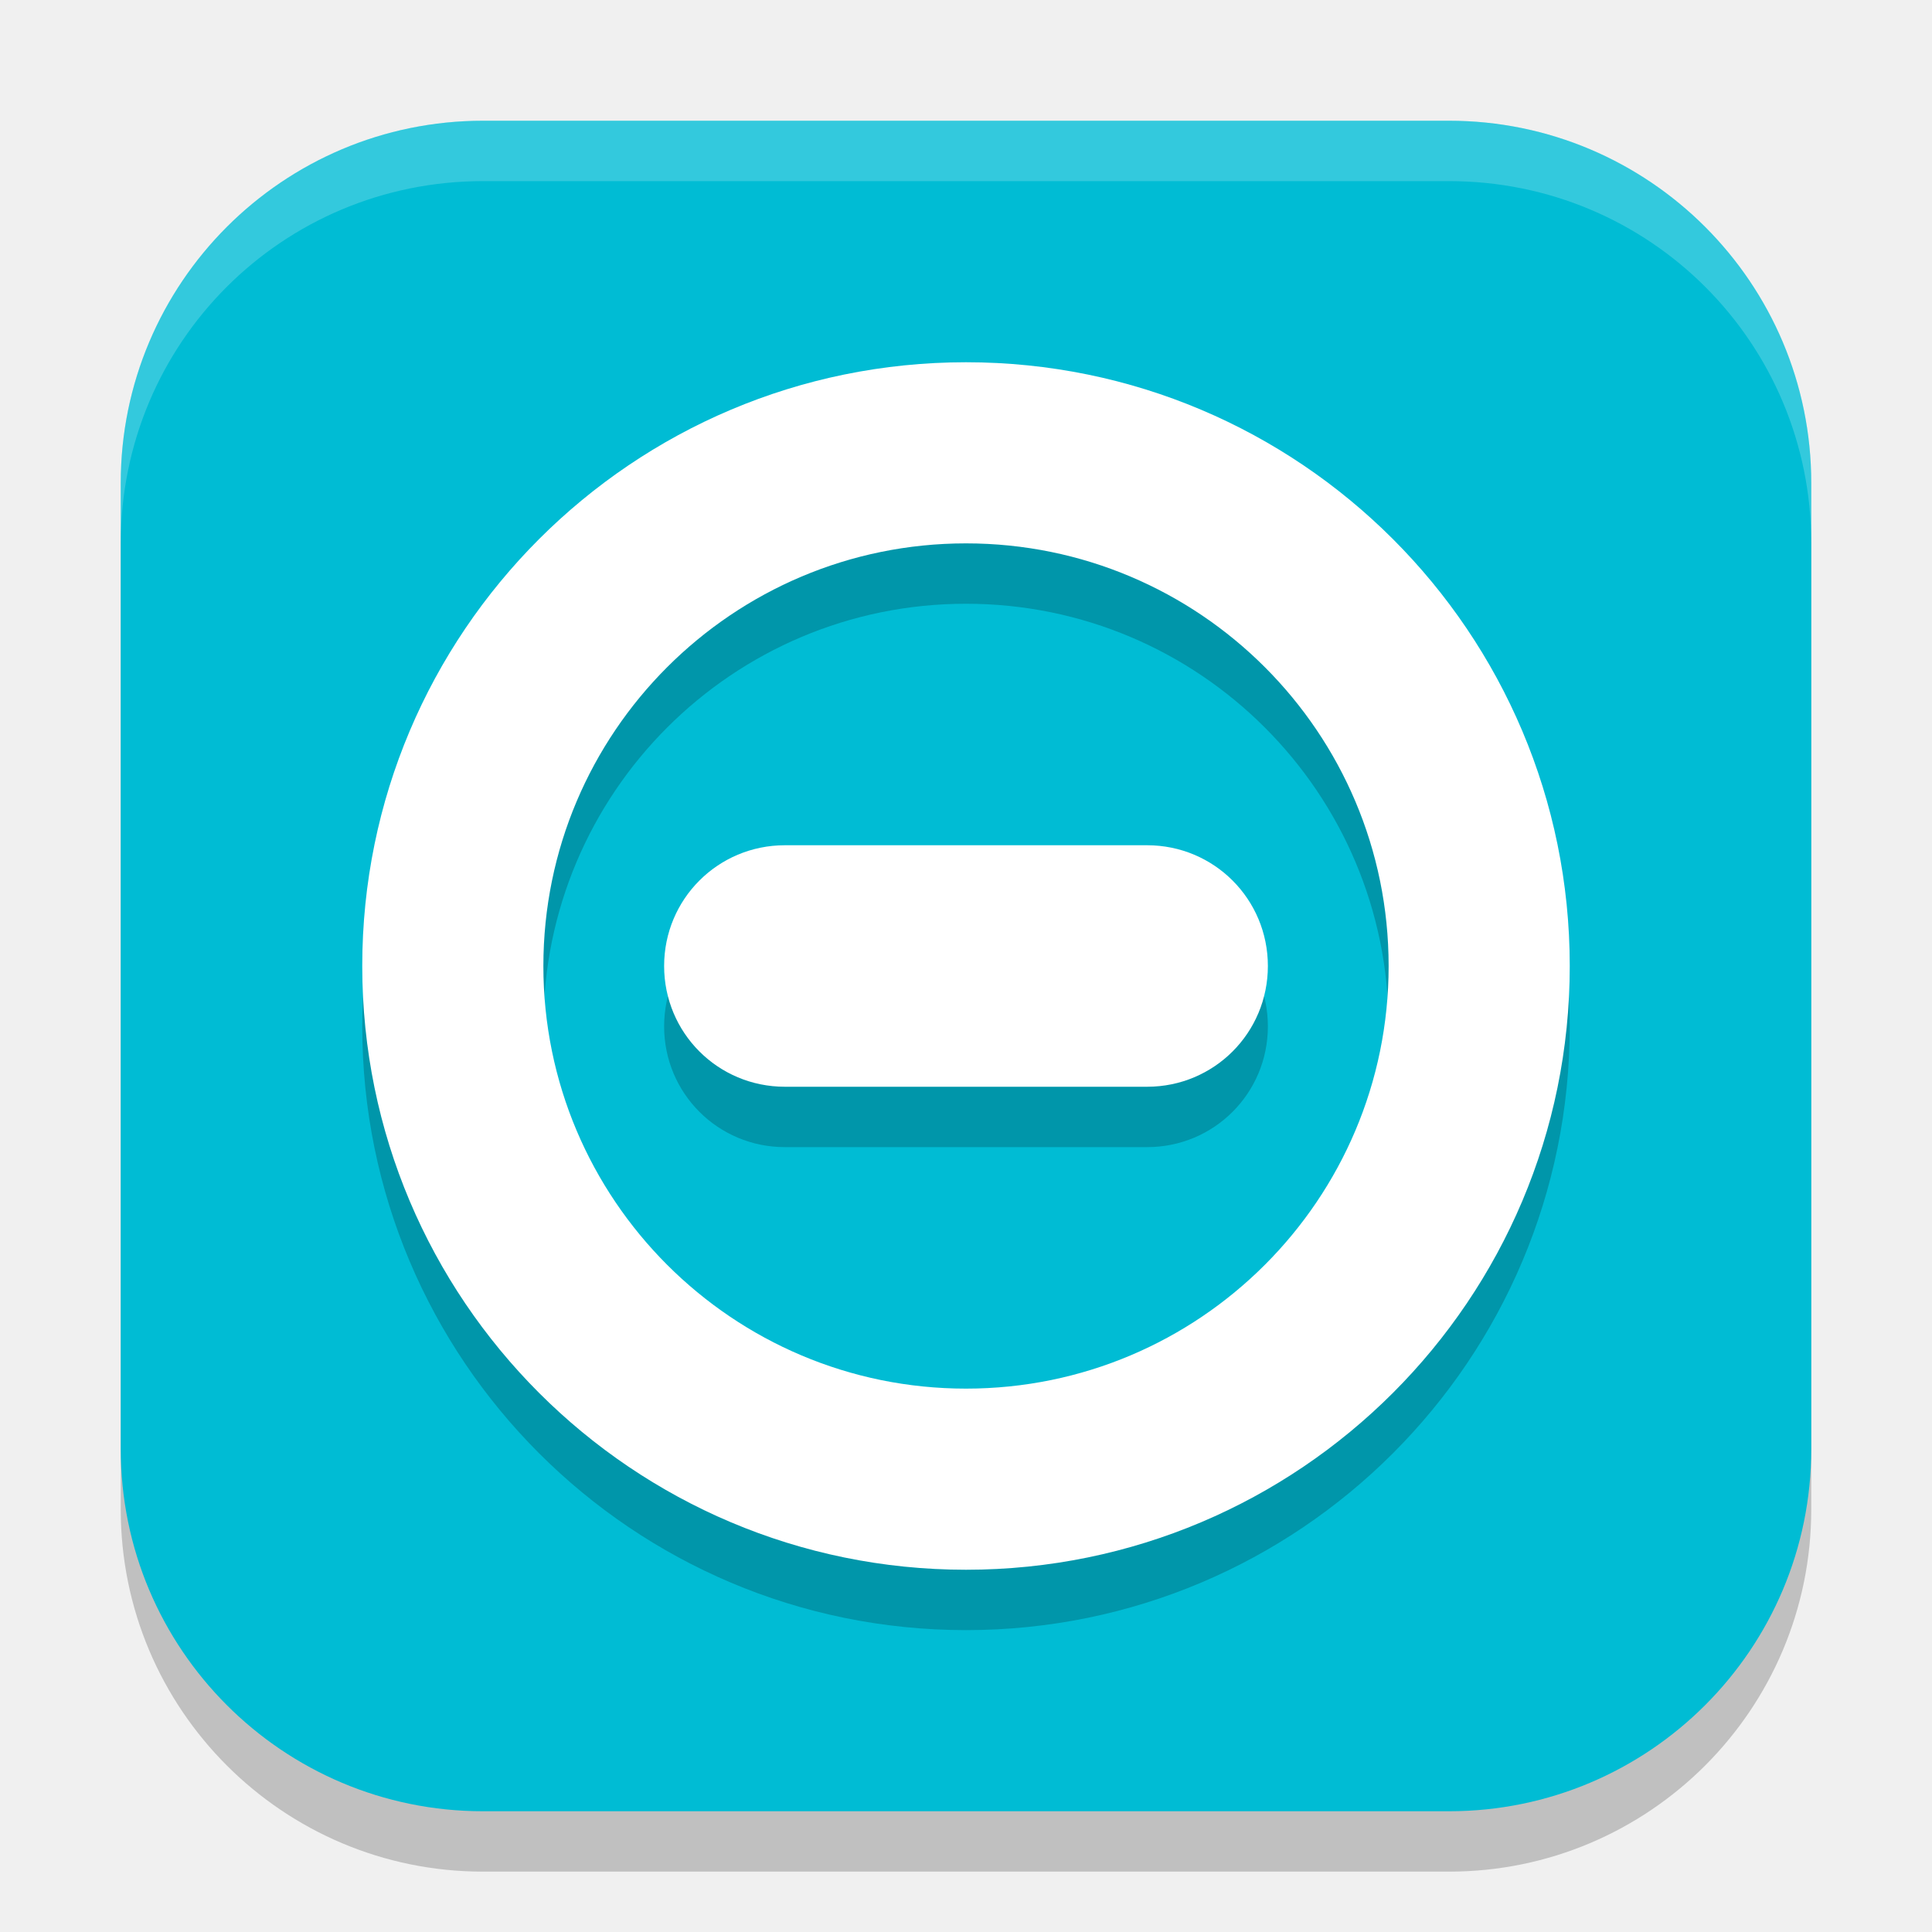
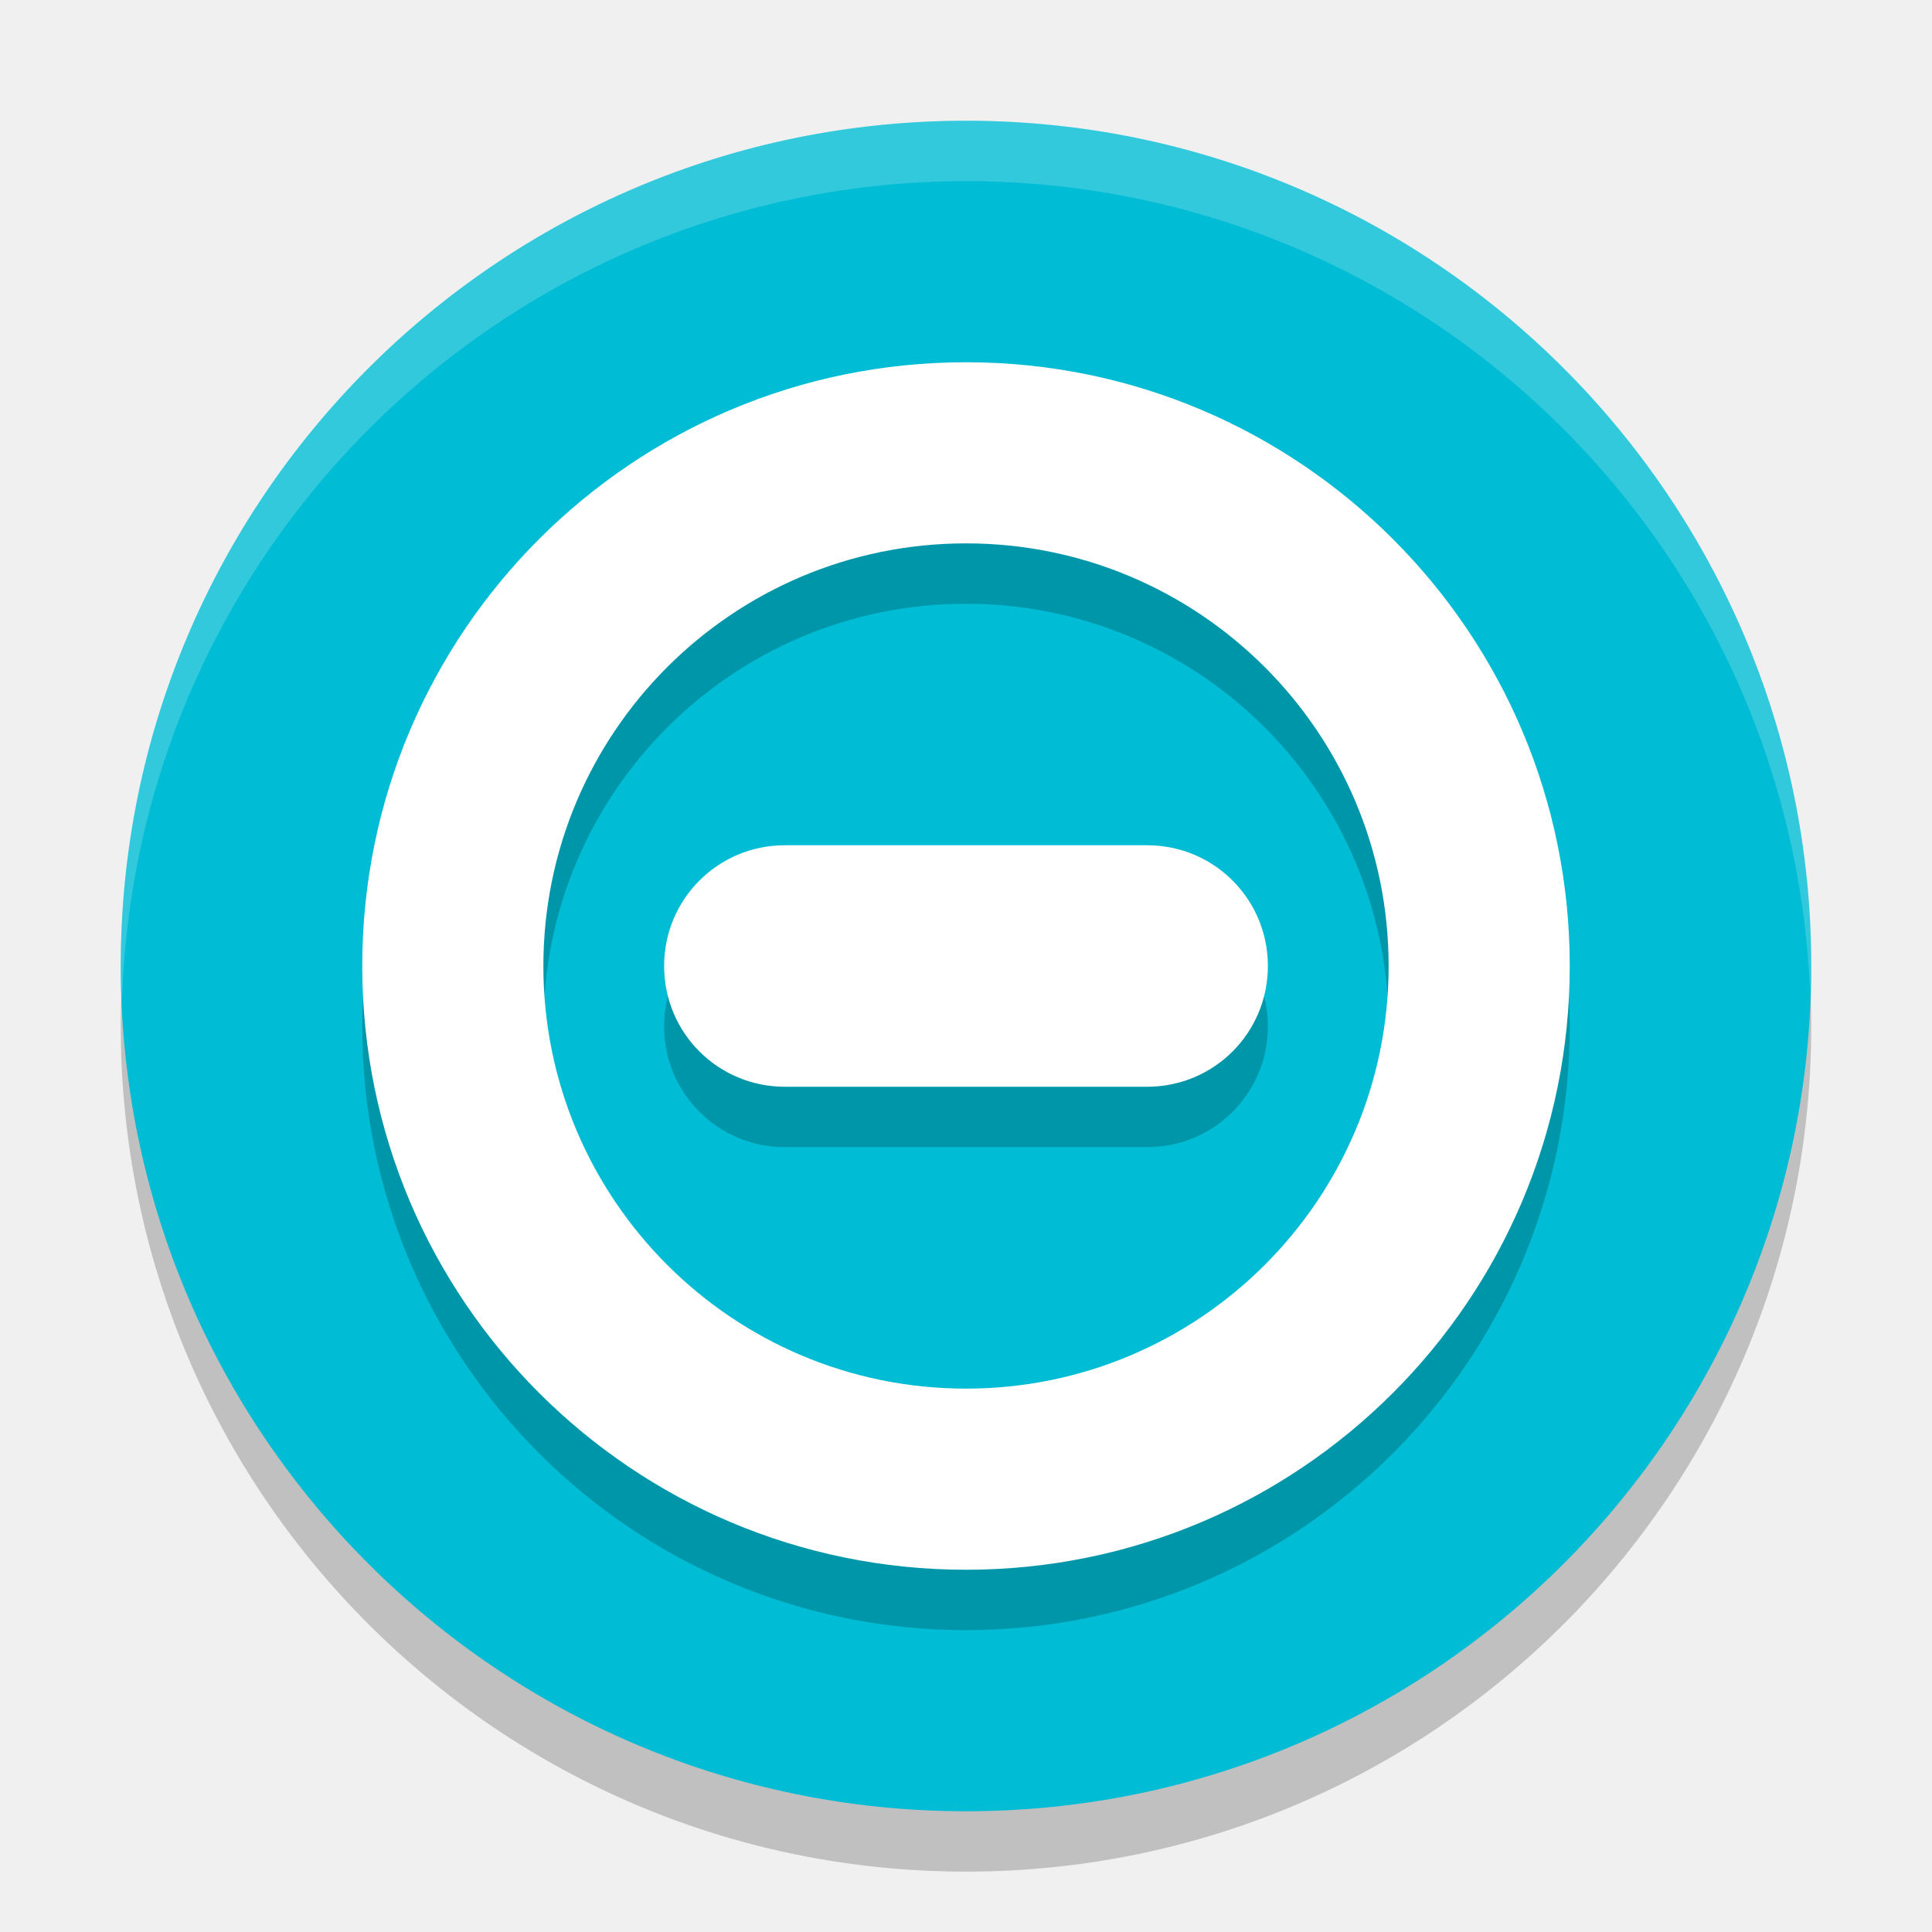
<svg xmlns="http://www.w3.org/2000/svg" width="32" height="32" viewBox="0 0 32 32" version="1.1" id="svg5">
  <defs id="defs2" />
-   <rect style="opacity:0.2;fill:#000000;stroke-width:2;stroke-linecap:square" id="rect234" width="28" height="28" x="2" y="3" ry="6" />
-   <rect style="fill:#00bcd4;fill-opacity:1;stroke-width:2;stroke-linecap:square" id="rect396" width="28" height="28" x="2" y="2" ry="6" />
+   <circle style="opacity:0.2" cx="16" cy="17" r="14" id="circle1" />
+   <circle style="fill:#00bcd4;fill-opacity:1" cx="16" cy="16" r="14" id="circle2" />
+   <path style="opacity:0.2;fill:#ffffff" d="M 16,2 A 14,14 0 0 0 2,16 14,14 0 0 0 2.021,16.586 14,14 0 0 1 16,3 14,14 0 0 1 29.979,16.414 14,14 0 0 0 30,16 14,14 0 0 0 16,2 Z" id="path6" />
  <path id="path2" style="opacity:0.2;stroke-width:0.952" d="M 16 7 C 10.477 7 6 11.477 6 17 C 6 22.523 10.477 27 16 27 C 21.523 27 26 22.523 26 17 C 26 11.477 21.523 7 16 7 z M 16 10 C 19.866 10 23 13.134 23 17 C 23 20.866 19.866 24 16 24 C 12.134 24 9 20.866 9 17 C 9 13.134 12.134 10 16 10 z M 13 15 C 11.892 15 11 15.892 11 17 C 11 18.108 11.892 19 13 19 L 19 19 C 20.108 19 21 18.108 21 17 C 21 15.892 20.108 15 19 15 L 13 15 z " />
  <path id="path3" style="fill:#ffffff;stroke-width:0.952" d="M 16 6 C 10.477 6 6 10.477 6 16 C 6 21.523 10.477 26 16 26 C 21.523 26 26 21.523 26 16 C 26 10.477 21.523 6 16 6 z M 16 9 C 19.866 9 23 12.134 23 16 C 23 19.866 19.866 23 16 23 C 12.134 23 9 19.866 9 16 C 9 12.134 12.134 9 16 9 z M 13 14 C 11.892 14 11 14.892 11 16 C 11 17.108 11.892 18 13 18 L 19 18 C 20.108 18 21 17.108 21 16 C 21 14.892 20.108 14 19 14 L 13 14 z " />
-   <path d="M 8,2 C 4.676,2 2,4.676 2,8 V 9 C 2,5.676 4.676,3 8,3 h 16 c 3.324,0 6,2.676 6,6 V 8 C 30,4.676 27.324,2 24,2 Z" style="opacity:0.2;fill:#ffffff;stroke-width:2;stroke-linecap:square" id="path1040" />
</svg>
